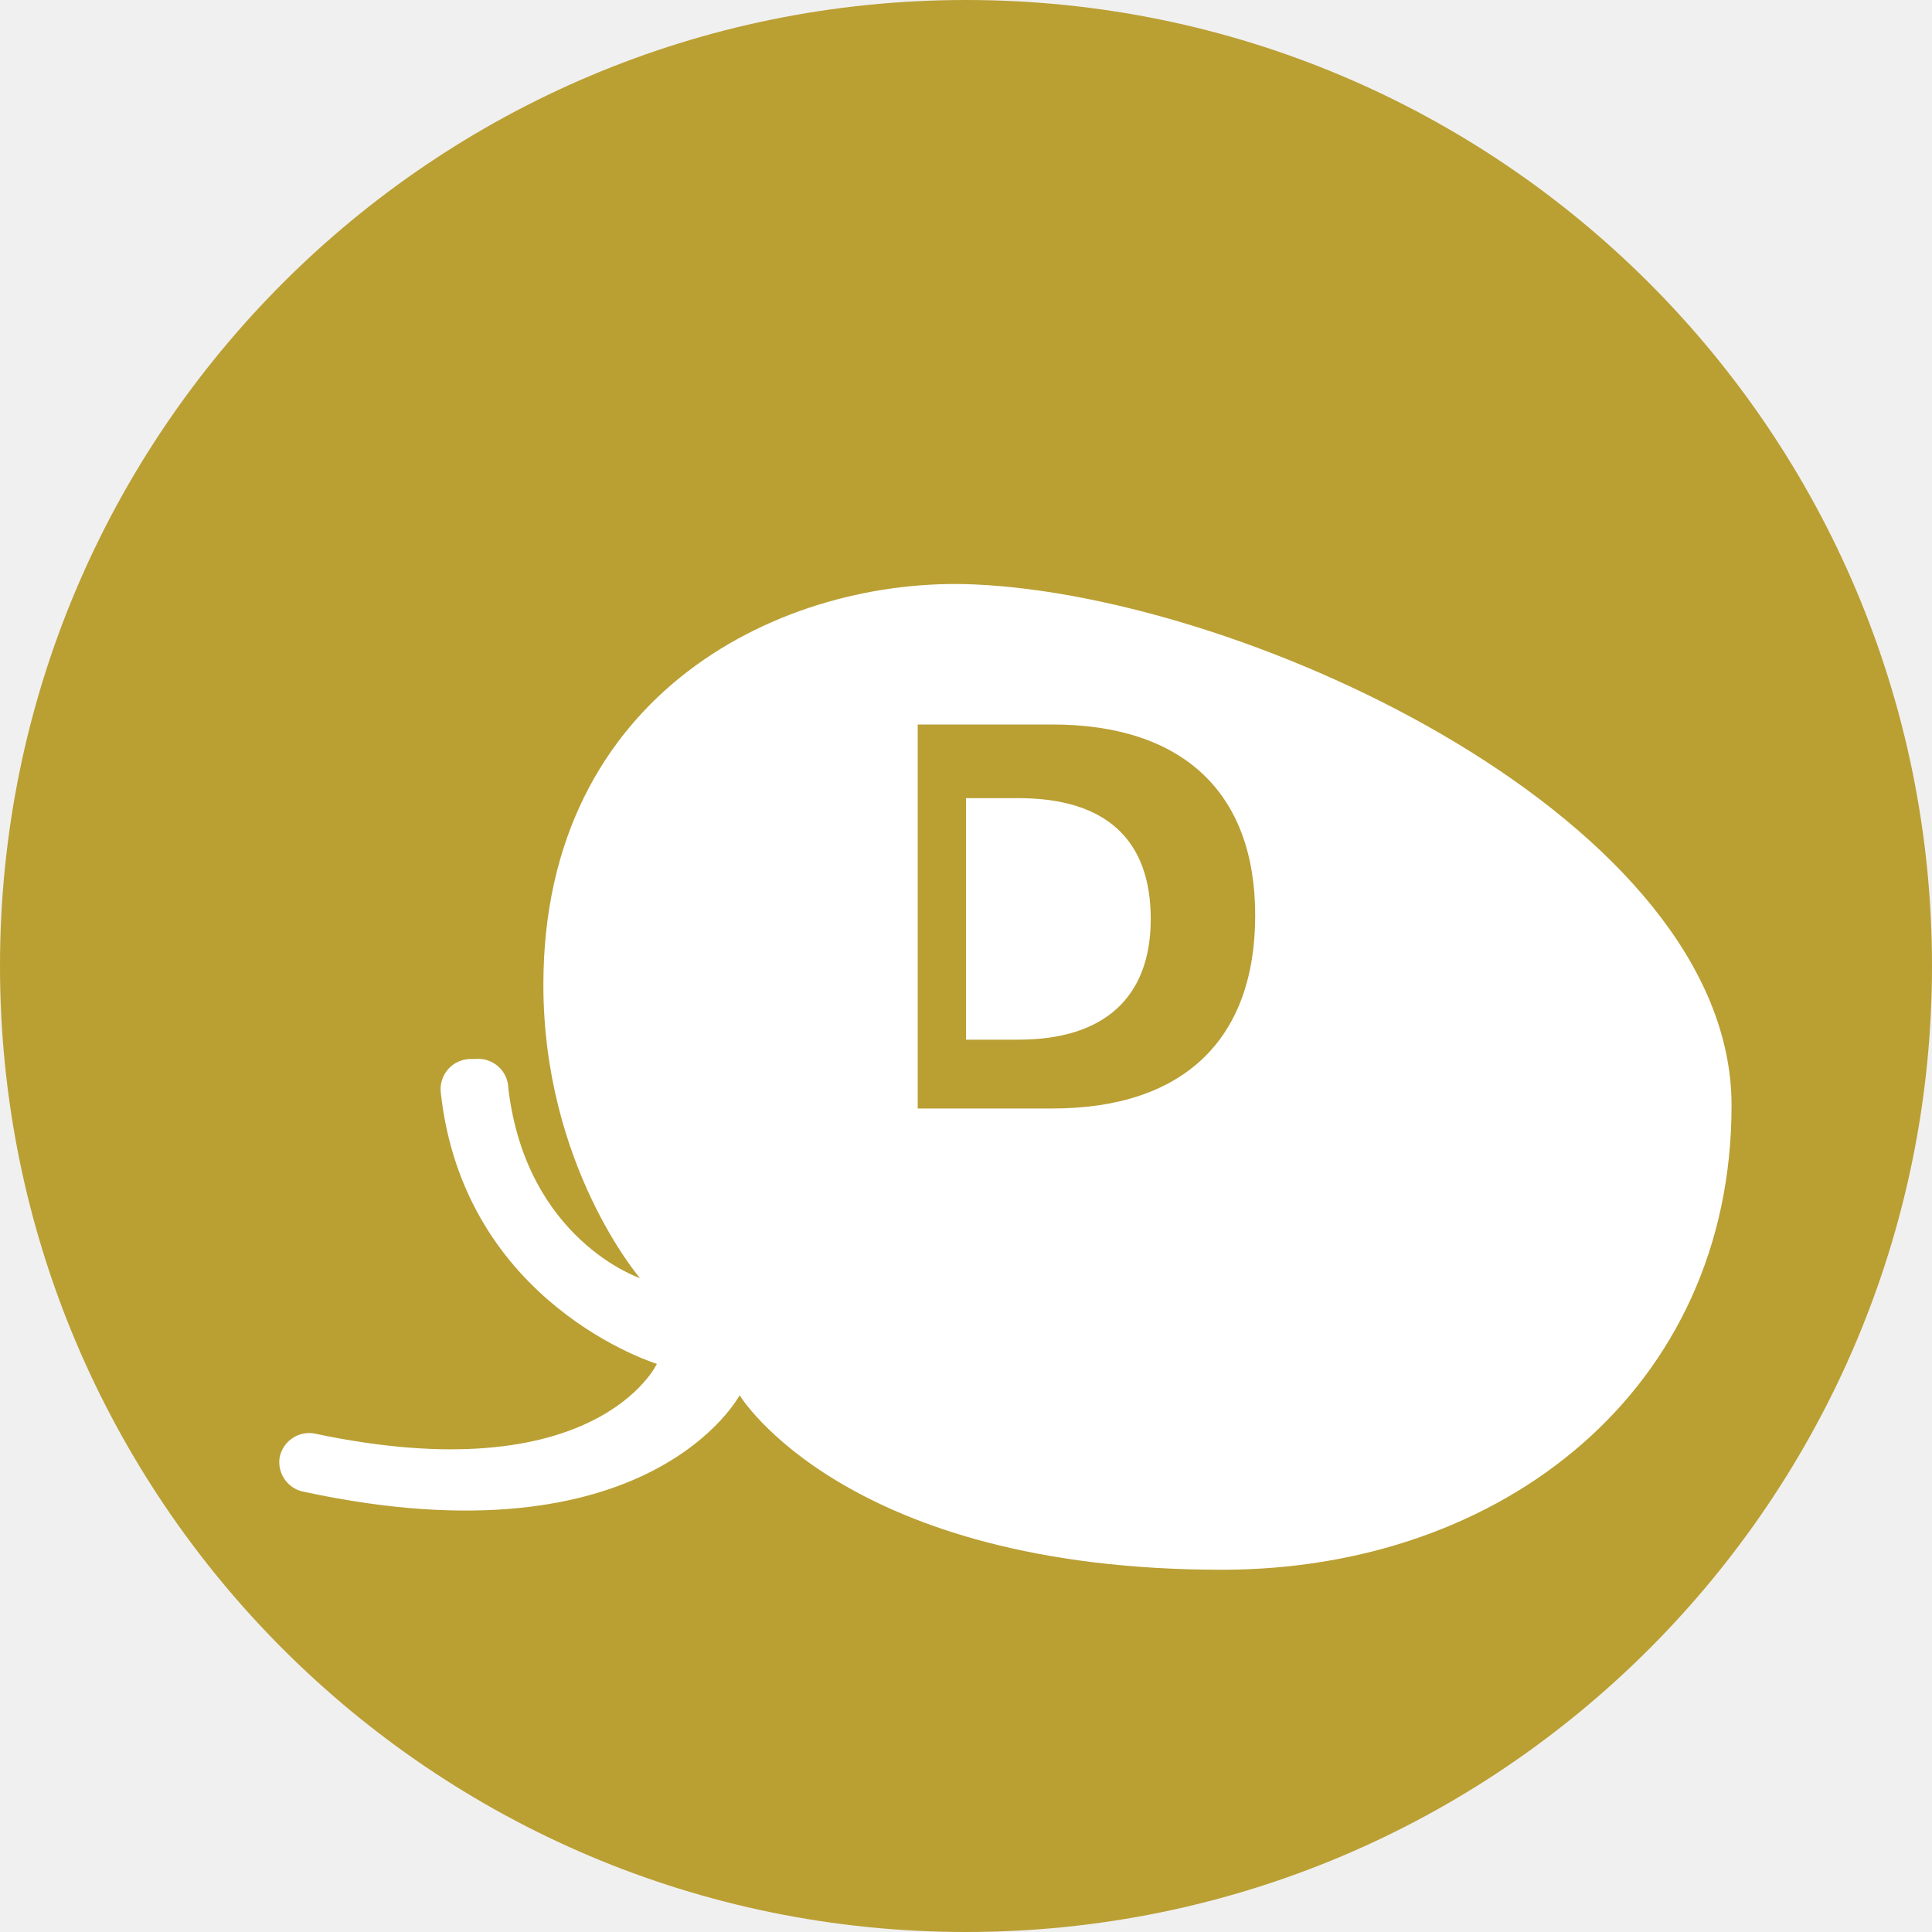
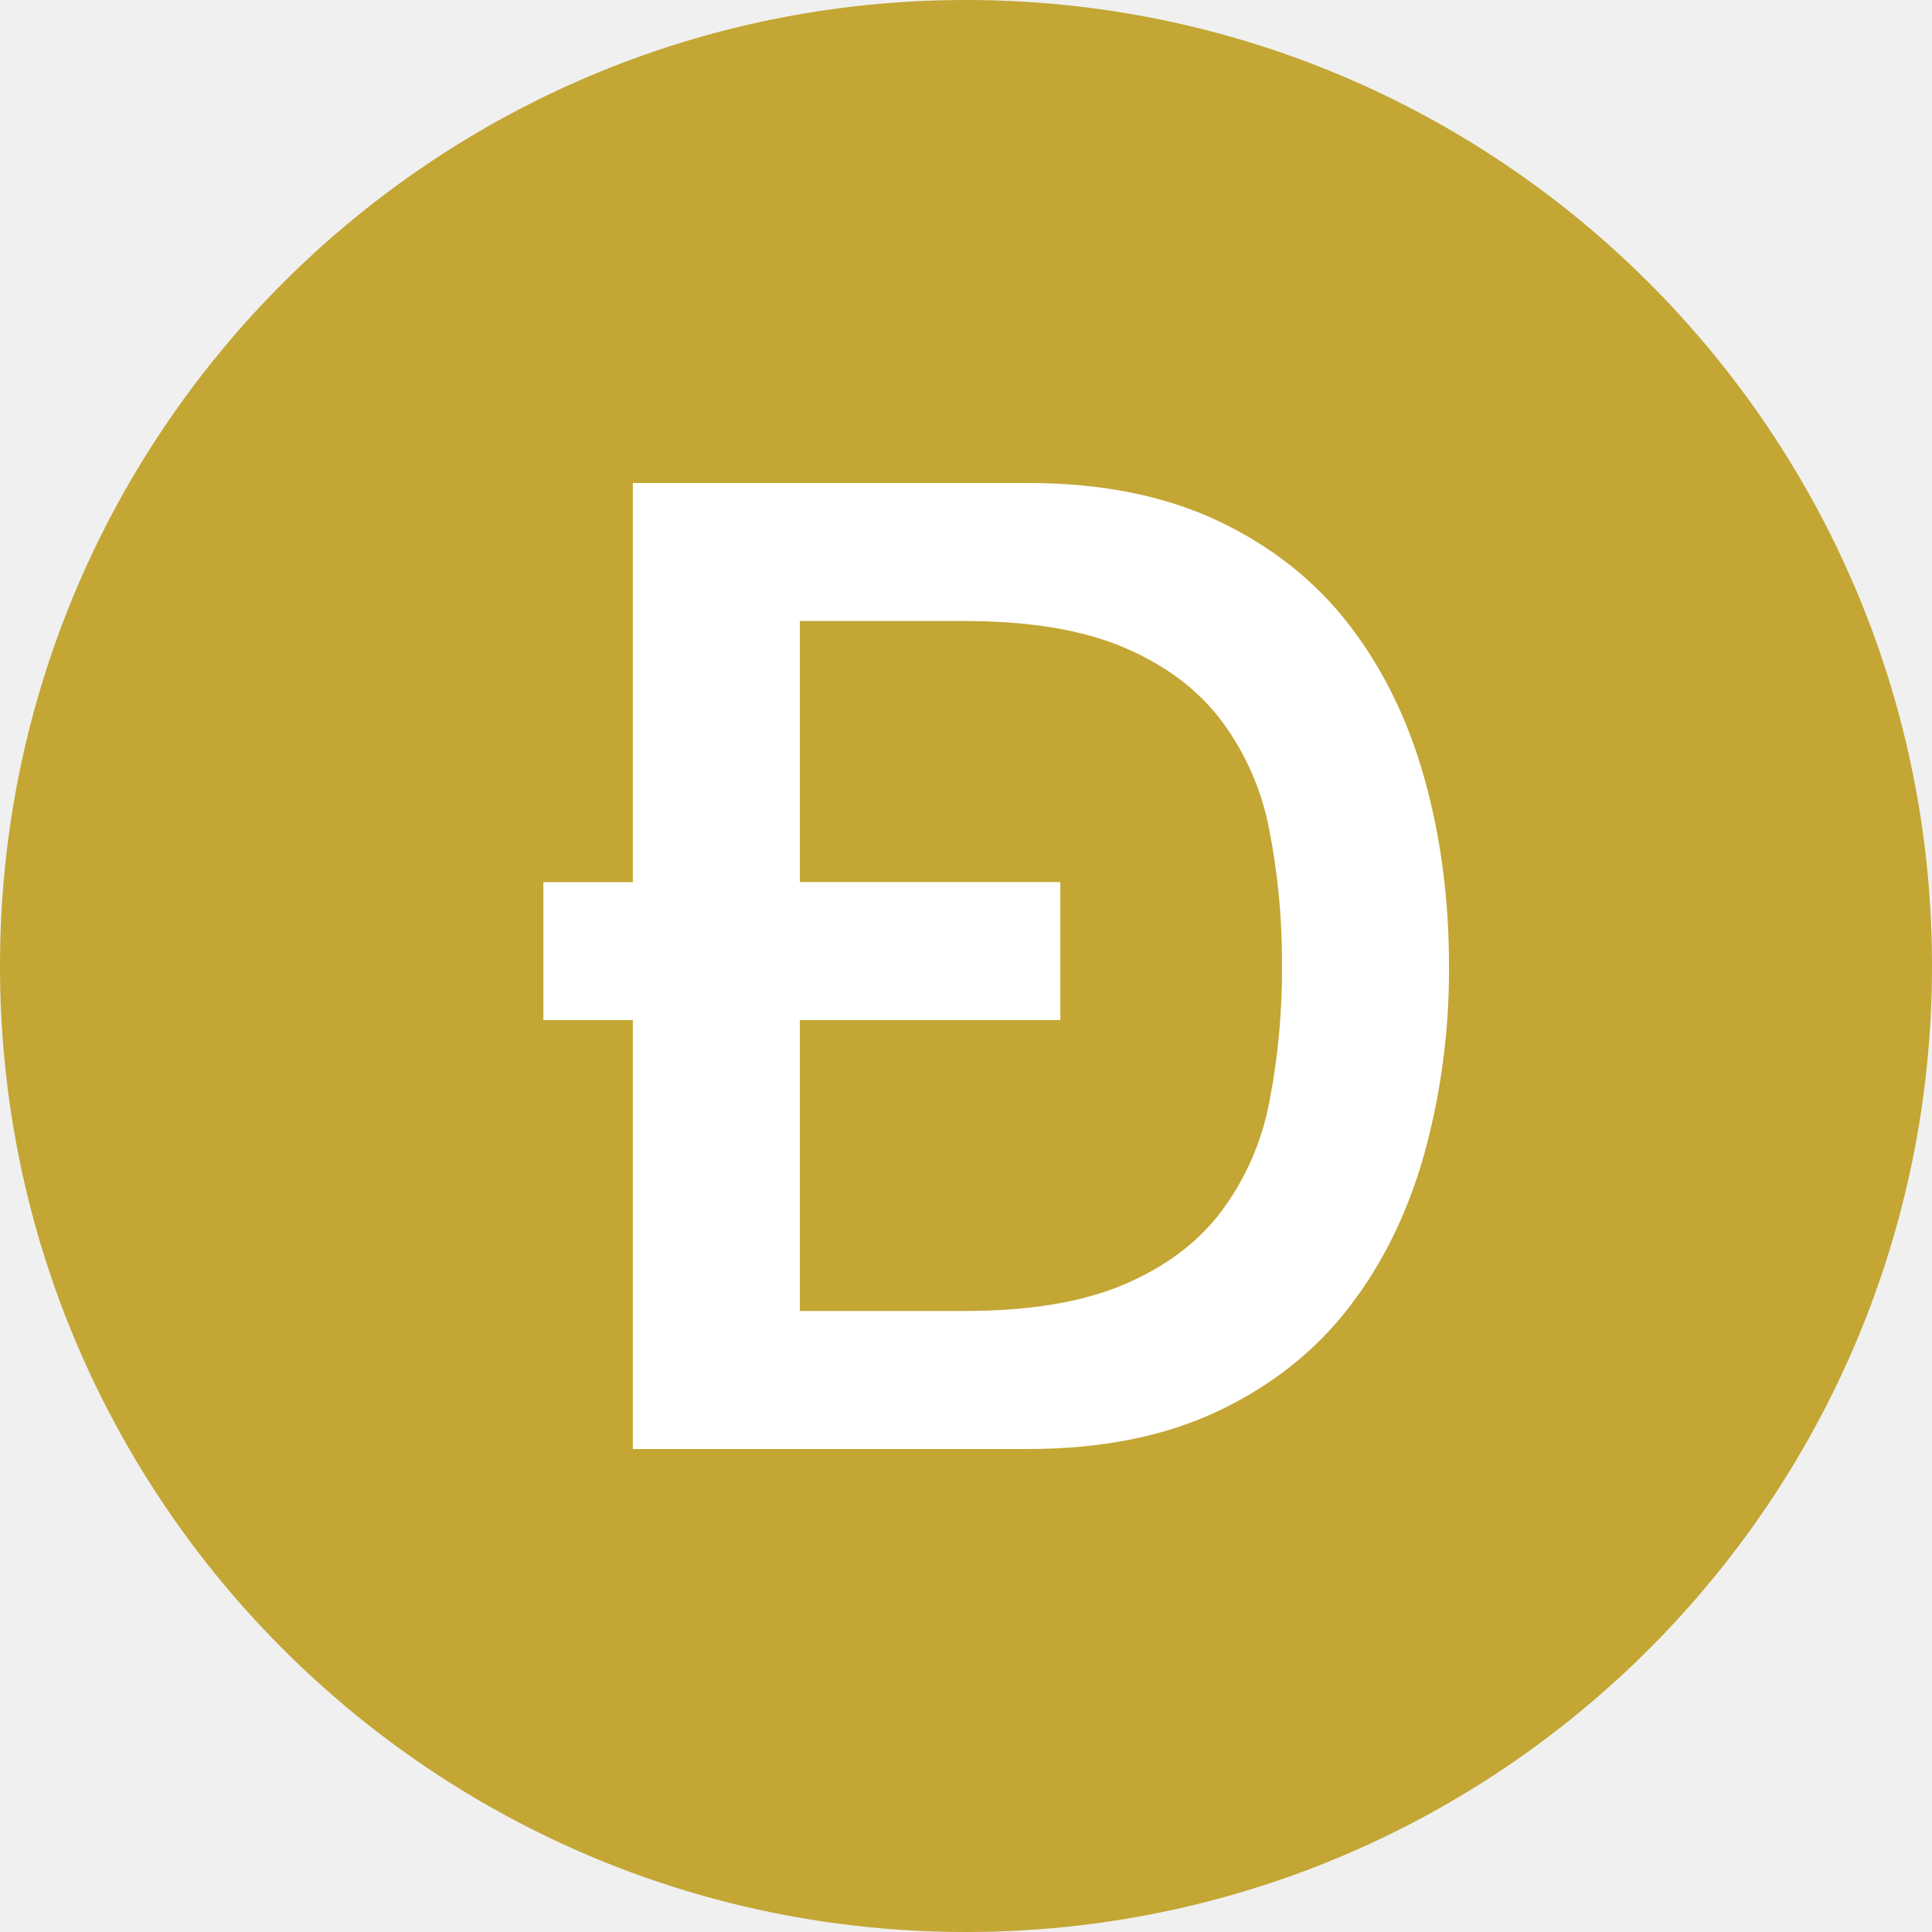
- <svg xmlns="http://www.w3.org/2000/svg" viewBox="0 0 32 32">
-   <defs>
-     <style>.cls-1{fill:#ba9f33;}.cls-2{fill:#fff;}</style>
-   </defs>
-   <g id="doge">
-     <circle class="cls-1" cx="16" cy="16" r="16" />
-     <path class="cls-2" d="M16.14,9.68C13,9.54,9,11.45,9,16.31c0,3,1.6,4.86,1.6,4.86s-1.88-.63-2.18-3.14a.5.5,0,0,0-.55-.49h-.08a.5.5,0,0,0-.49.55c.38,3.52,3.58,4.5,3.58,4.5s-1,2.15-5.69,1.15a.5.5,0,0,0-.56.41.5.5,0,0,0,.41.56c5.72,1.23,7.21-1.6,7.21-1.6S14,26,20.24,26c4.66,0,8.44-3,8.44-7.69S20.73,9.88,16.14,9.68ZM15.2,12h2.23c2.14,0,3.36,1.11,3.36,3.16s-1.18,3.2-3.36,3.2H15.2Zm.8,1.22v4h.87c1.42,0,2.19-.7,2.19-2s-.73-2-2.19-2Z" />
+ <svg xmlns="http://www.w3.org/2000/svg" viewBox="0 0 32 32" fill="#000000">
+   <g id="SVGRepo_bgCarrier" stroke-width="0" />
+   <g id="SVGRepo_tracerCarrier" stroke-linecap="round" stroke-linejoin="round" />
+   <g id="SVGRepo_iconCarrier">
+     <g fill="none" fill-rule="evenodd">
+       <circle cx="16" cy="16" r="16" fill="#C3A634" />
+       <path fill="#FFF" d="M13.248 14.61h4.314v2.286h-4.314v4.818h2.721c1.077 0 1.958-.145 2.644-.437.686-.291 1.224-.694 1.615-1.21a4.4 4.4 0 00.796-1.815 11.4 11.4 0 00.21-2.252 11.4 11.4 0 00-.21-2.252 4.396 4.396 0 00-.796-1.815c-.391-.516-.93-.919-1.615-1.21-.686-.292-1.567-.437-2.644-.437h-2.721v4.325zm-2.766 2.286H9v-2.285h1.482V8h6.549c1.21 0 2.257.21 3.142.627.885.419 1.607.99 2.168 1.715.56.724.977 1.572 1.25 2.543.273.971.409 2.01.409 3.115a11.47 11.47 0 01-.41 3.115c-.272.97-.689 1.819-1.25 2.543-.56.725-1.282 1.296-2.167 1.715-.885.418-1.933.627-3.142.627h-6.549v-7.104z" />
+     </g>
  </g>
</svg>
